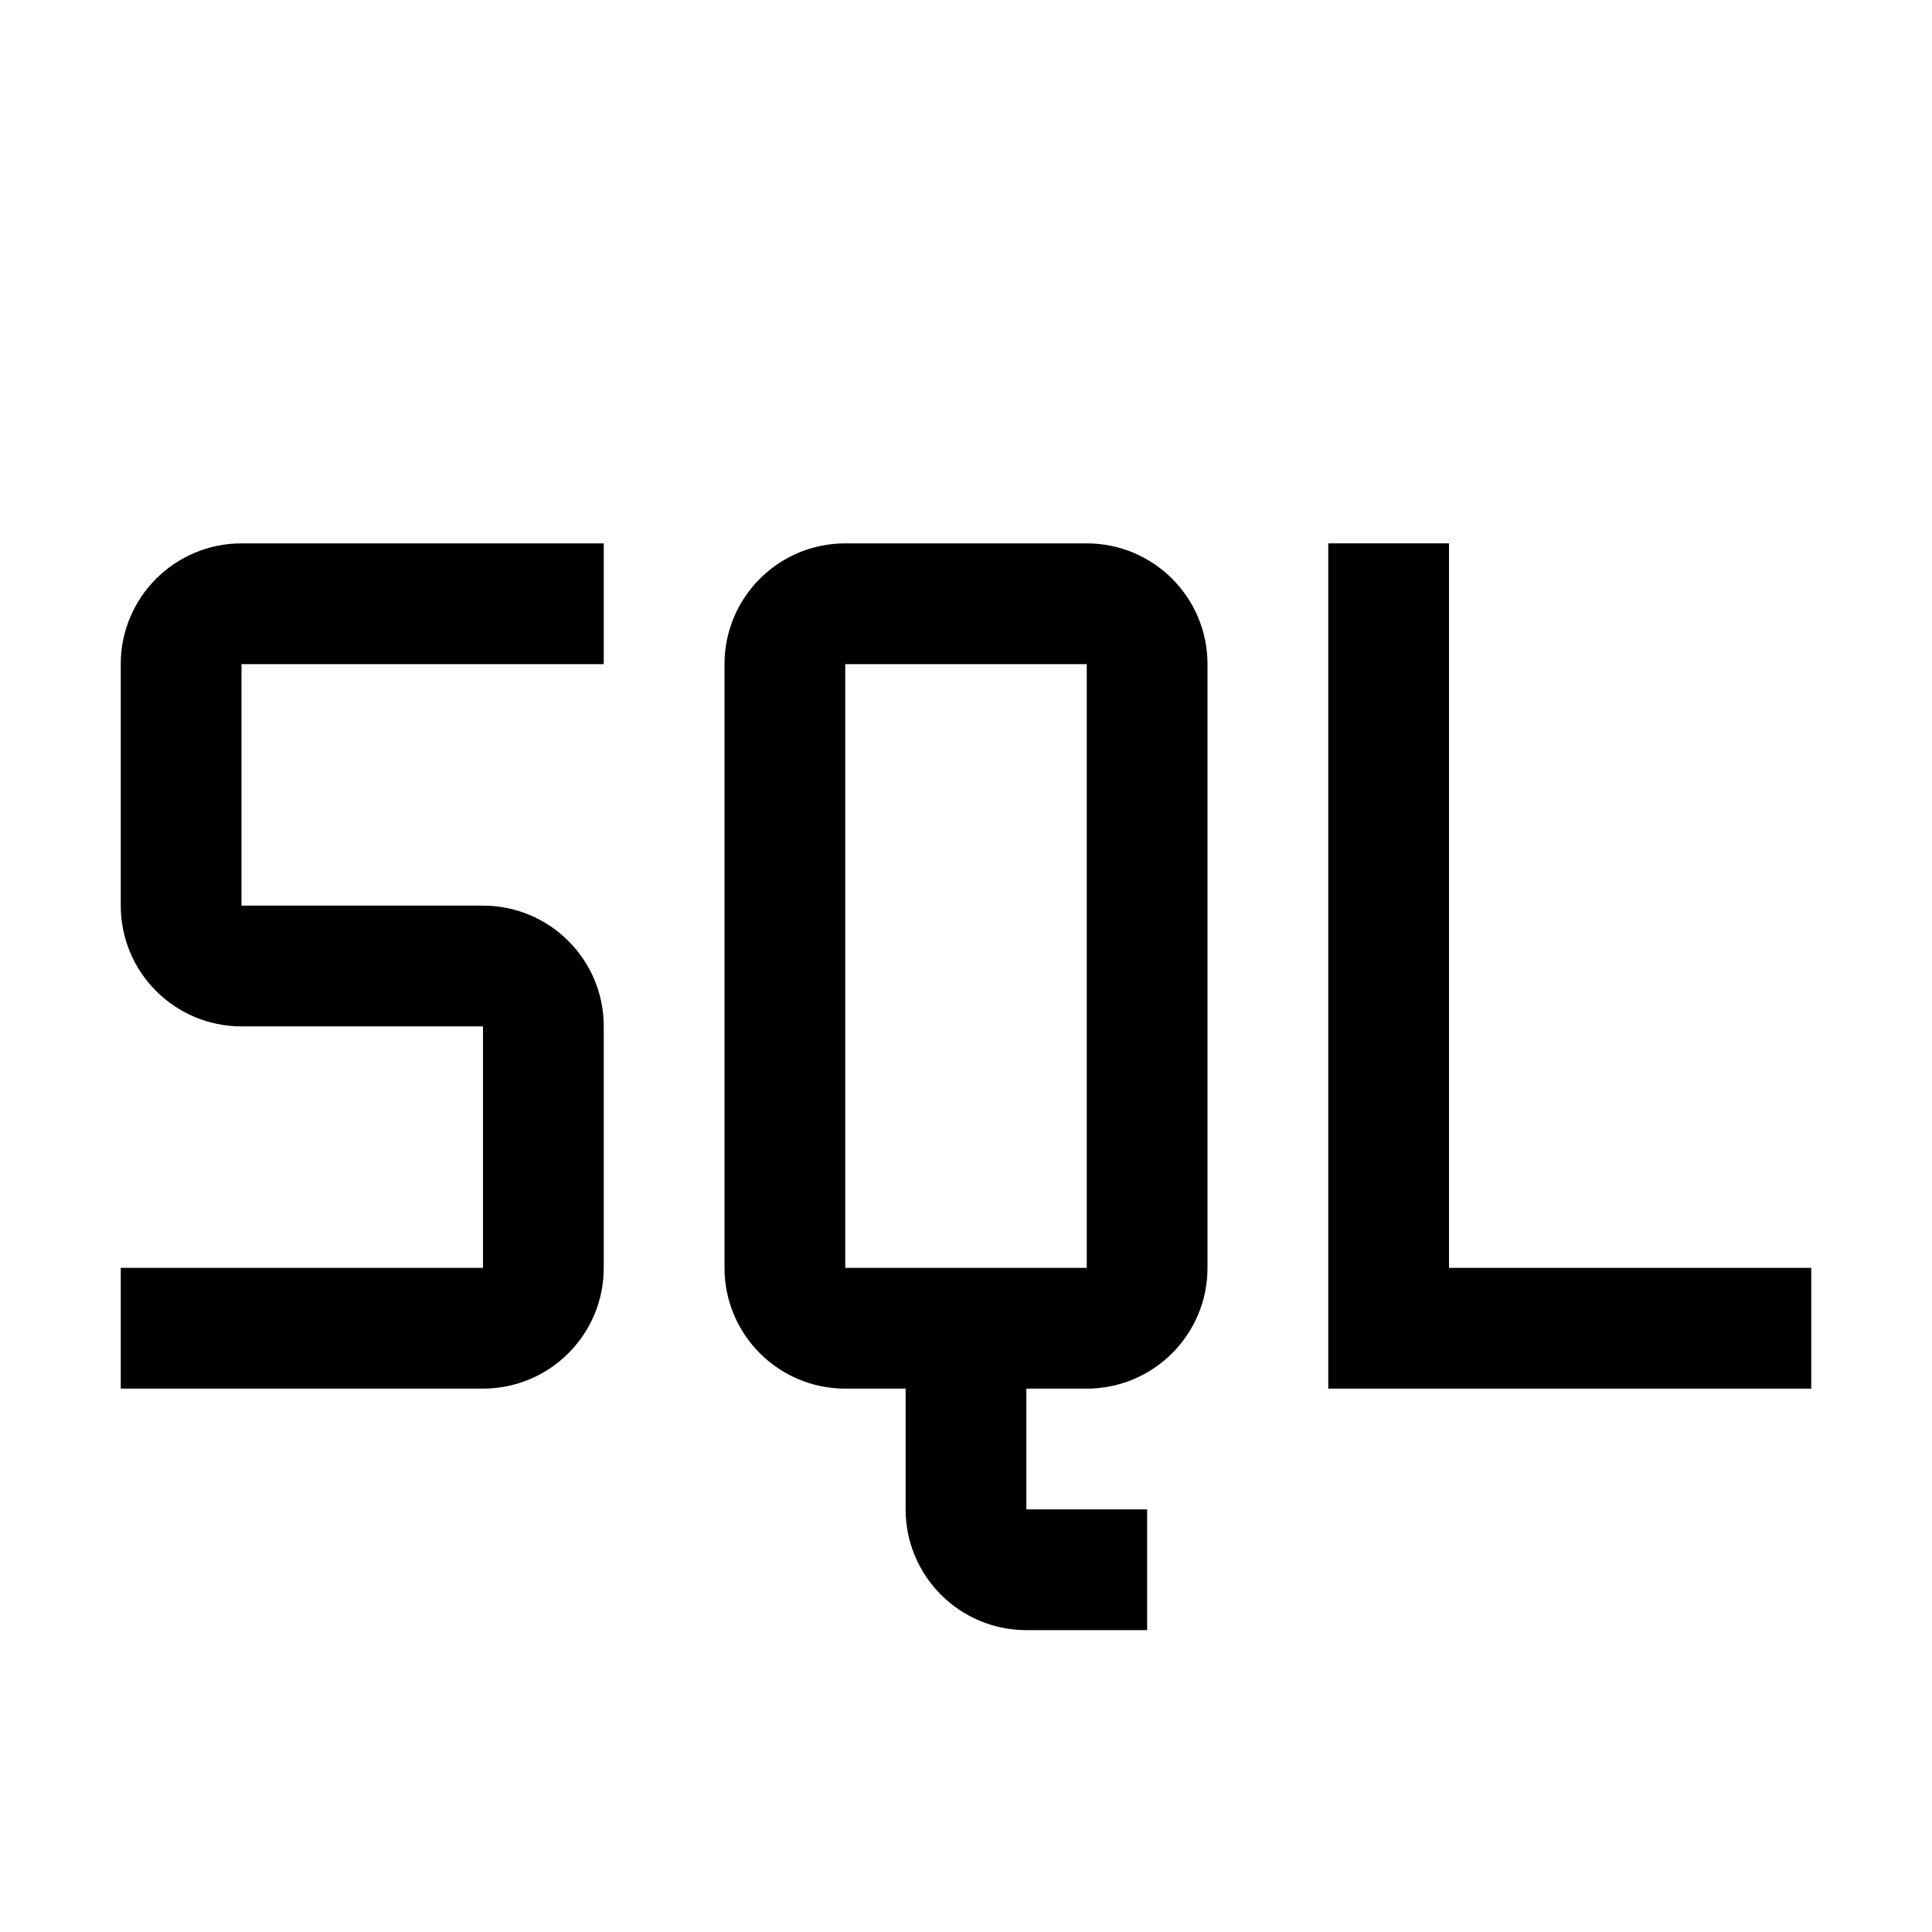
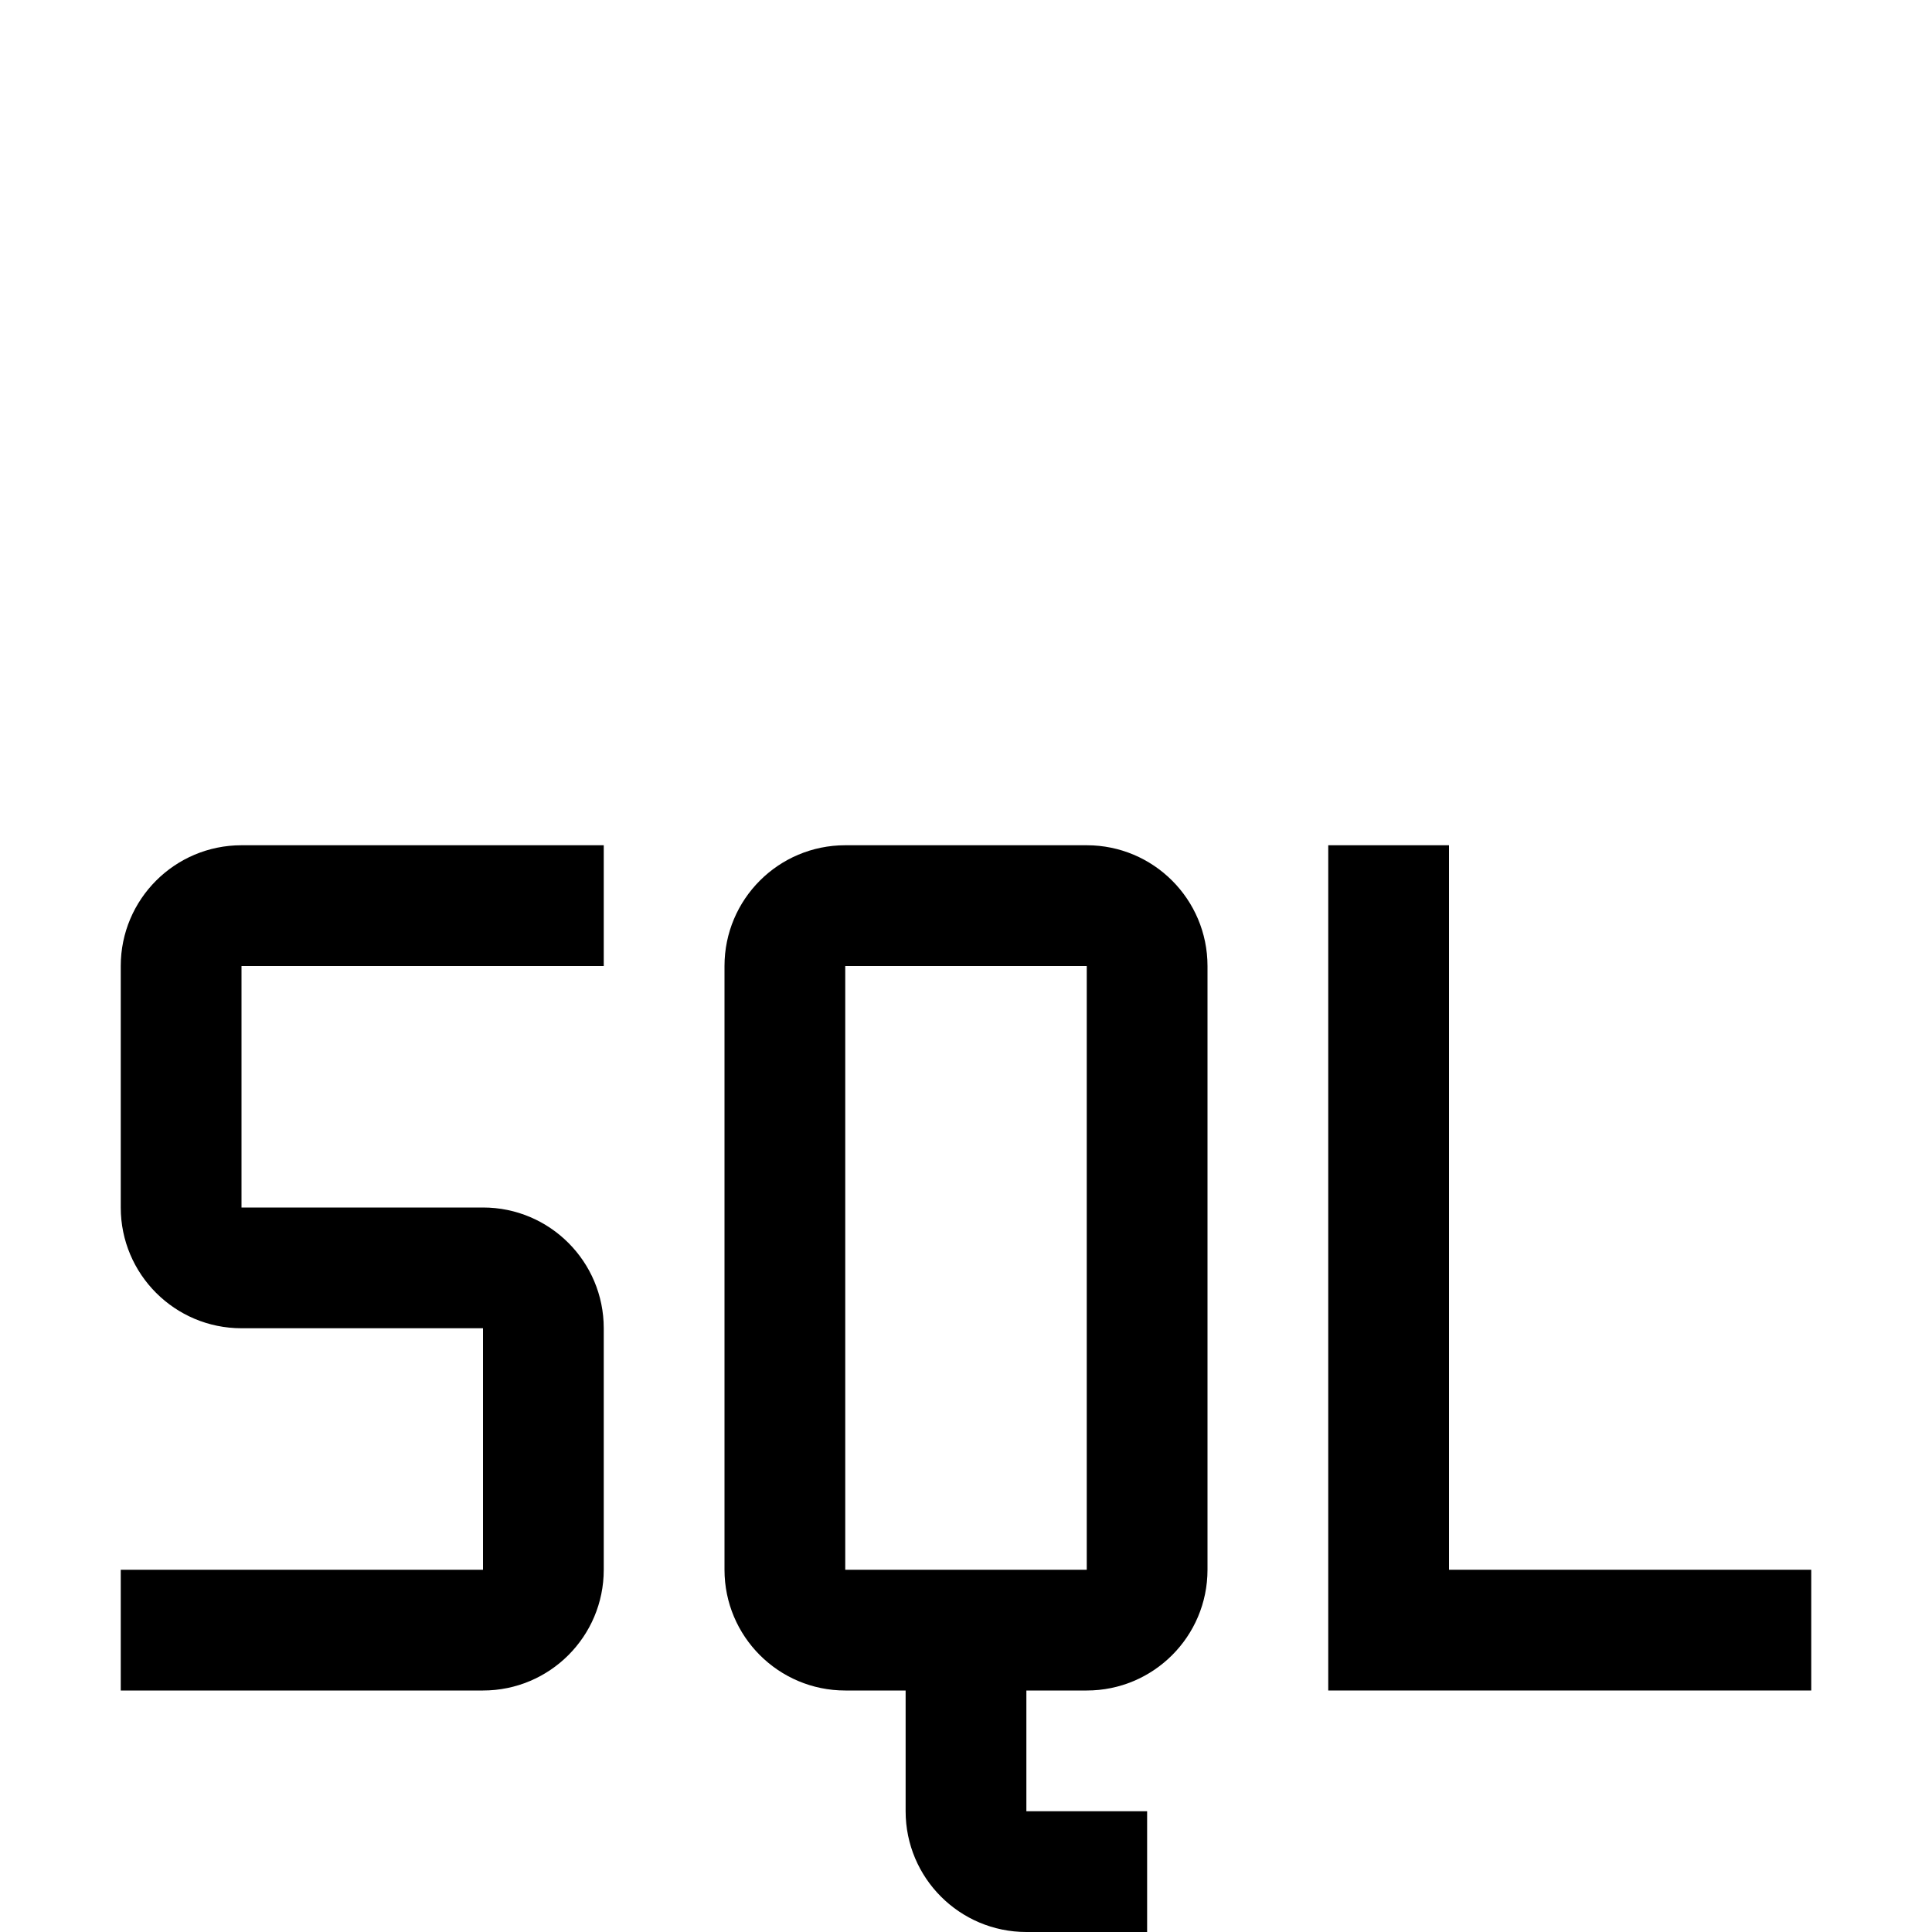
- <svg xmlns="http://www.w3.org/2000/svg" id="icon" width="16px" height="16px" viewBox="0 0 32 32">
+ <svg xmlns="http://www.w3.org/2000/svg" id="icon" width="16px" height="16px" viewBox="0 0 32 22">
  <defs>
    <style>.cls-1{fill:none;}</style>
  </defs>
  <polygon points="24 21 24 9 22 9 22 23 30 23 30 21 24 21" />
  <path d="M18,9H14a2,2,0,0,0-2,2V21a2,2,0,0,0,2,2h1v2a2,2,0,0,0,2,2h2V25H17V23h1a2,2,0,0,0,2-2V11A2,2,0,0,0,18,9ZM14,21V11h4V21Z" />
  <path d="M8,23H2V21H8V17H4a2,2,0,0,1-2-2V11A2,2,0,0,1,4,9h6v2H4v4H8a2,2,0,0,1,2,2v4A2,2,0,0,1,8,23Z" />
  <rect id="_Transparent_Rectangle_" data-name="&lt;Transparent Rectangle&gt;" class="cls-1" width="32" height="32" />
</svg>
